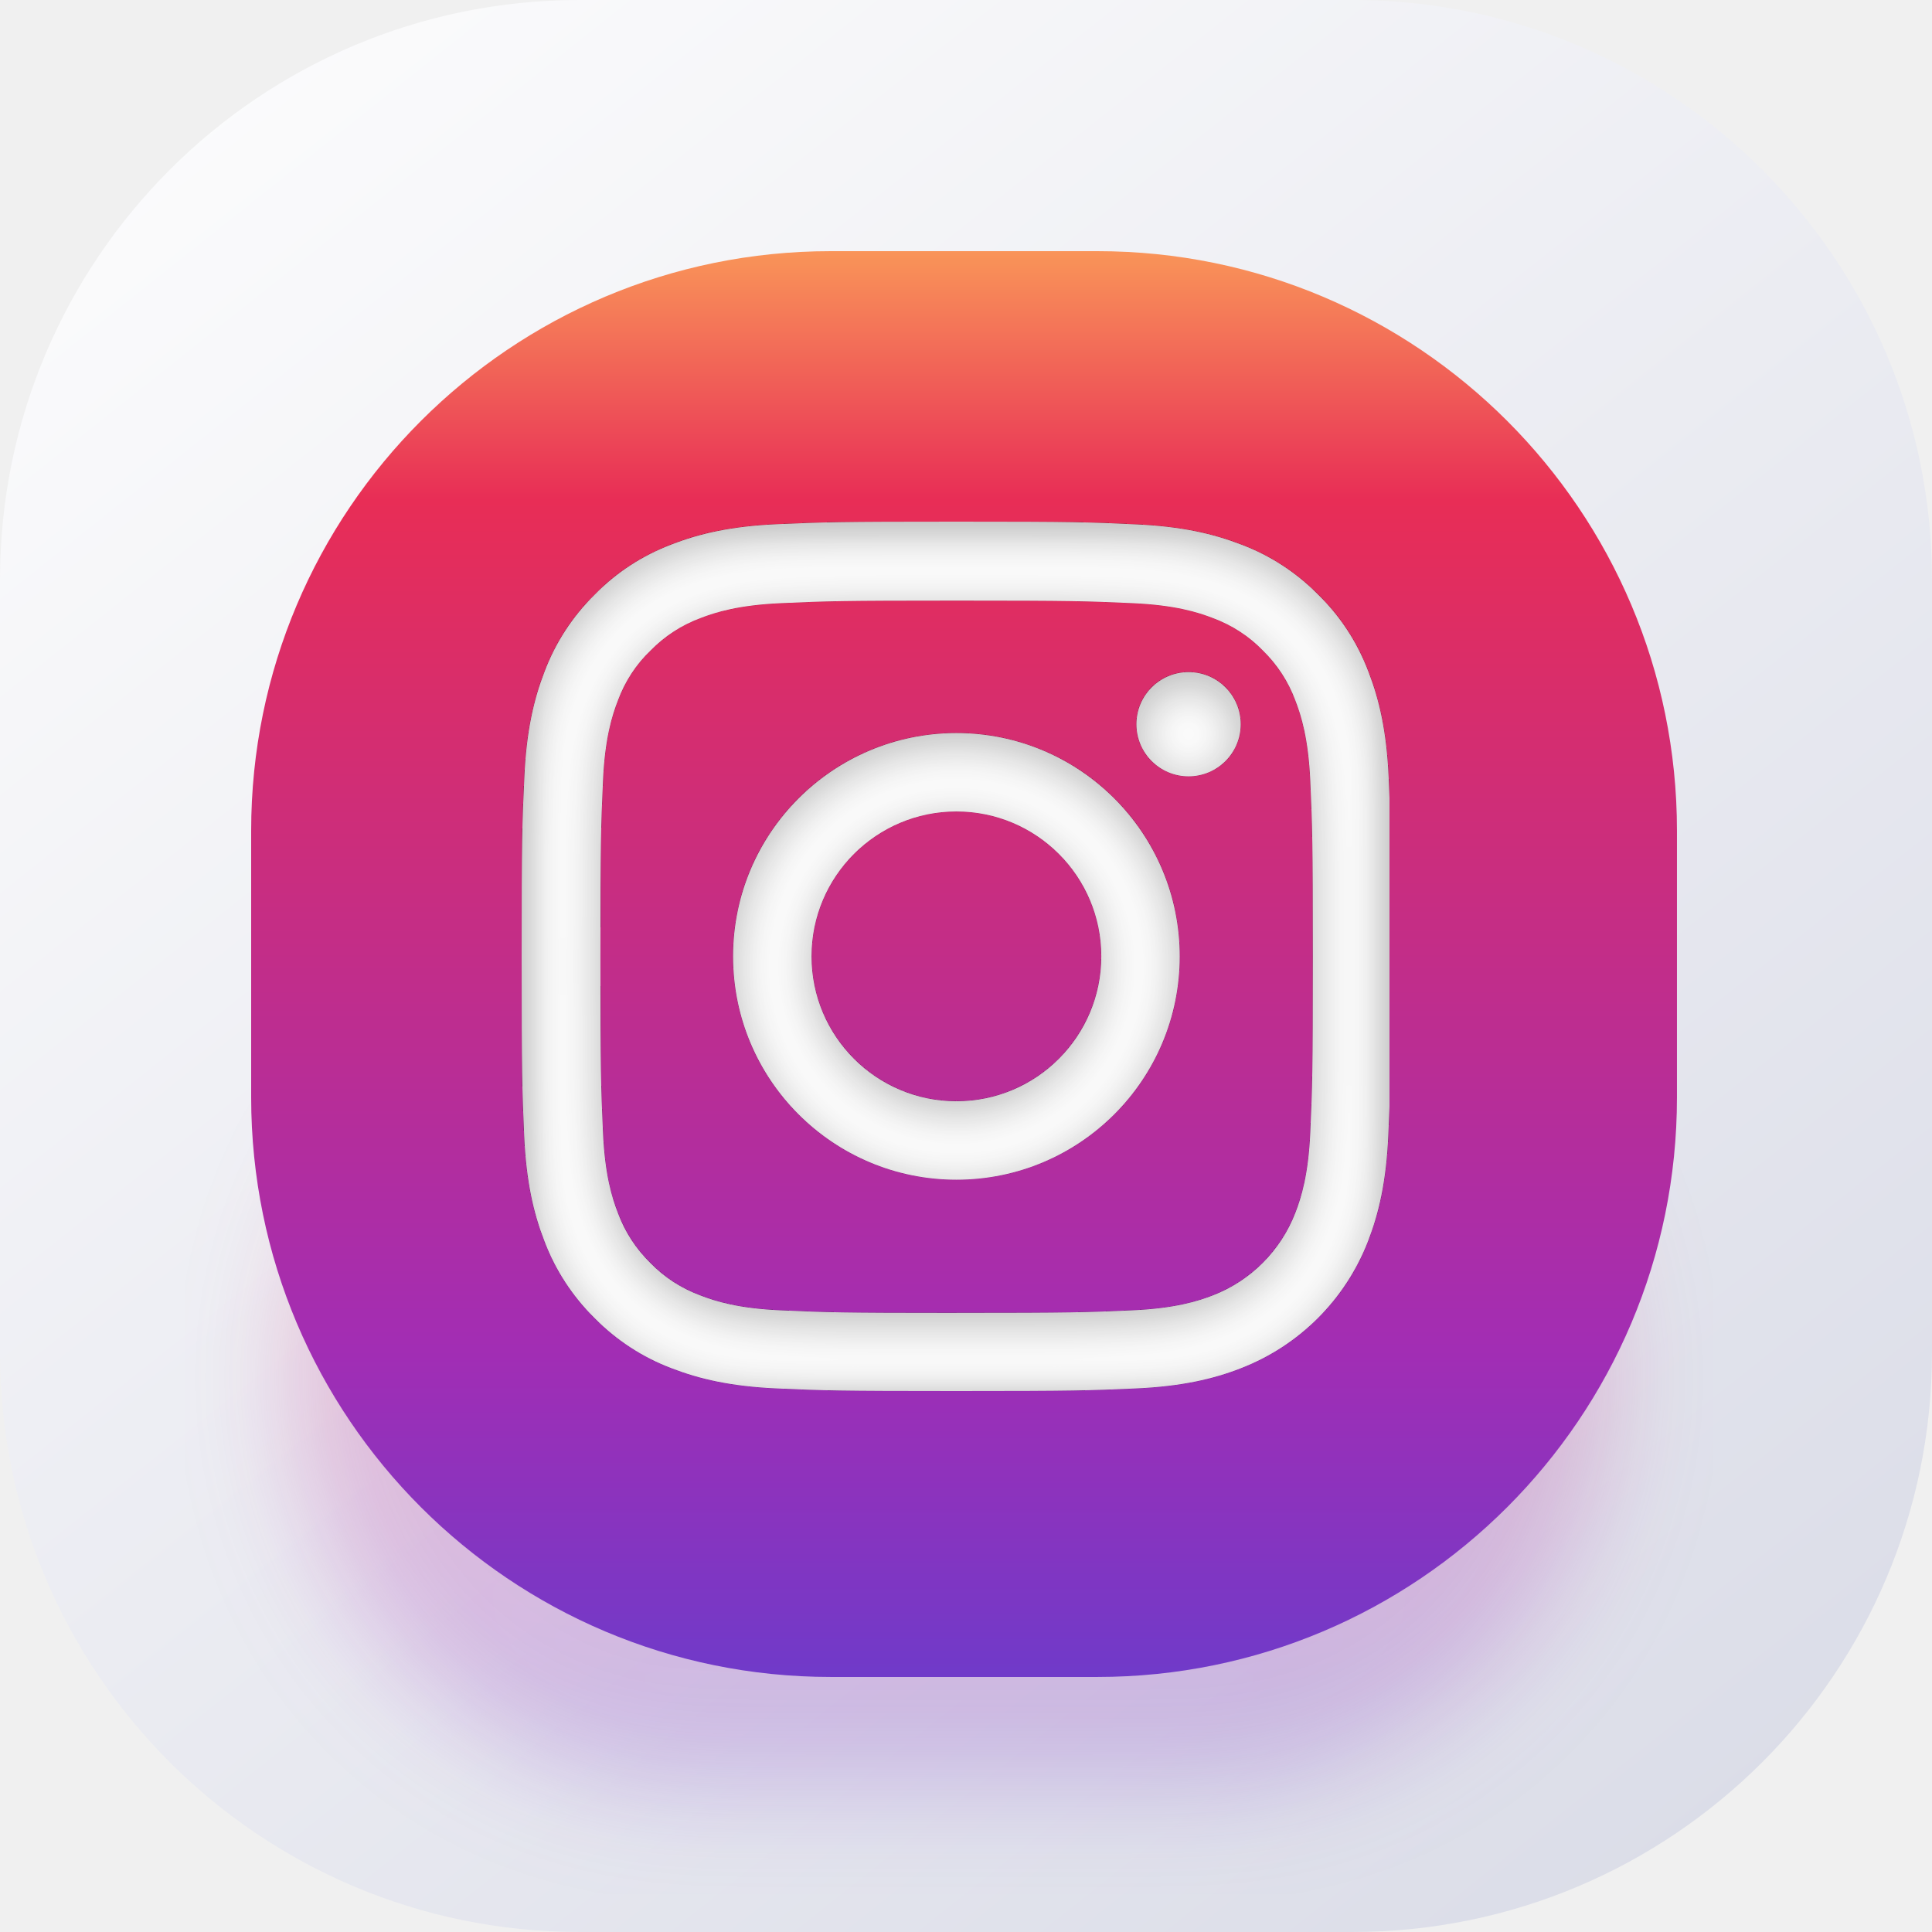
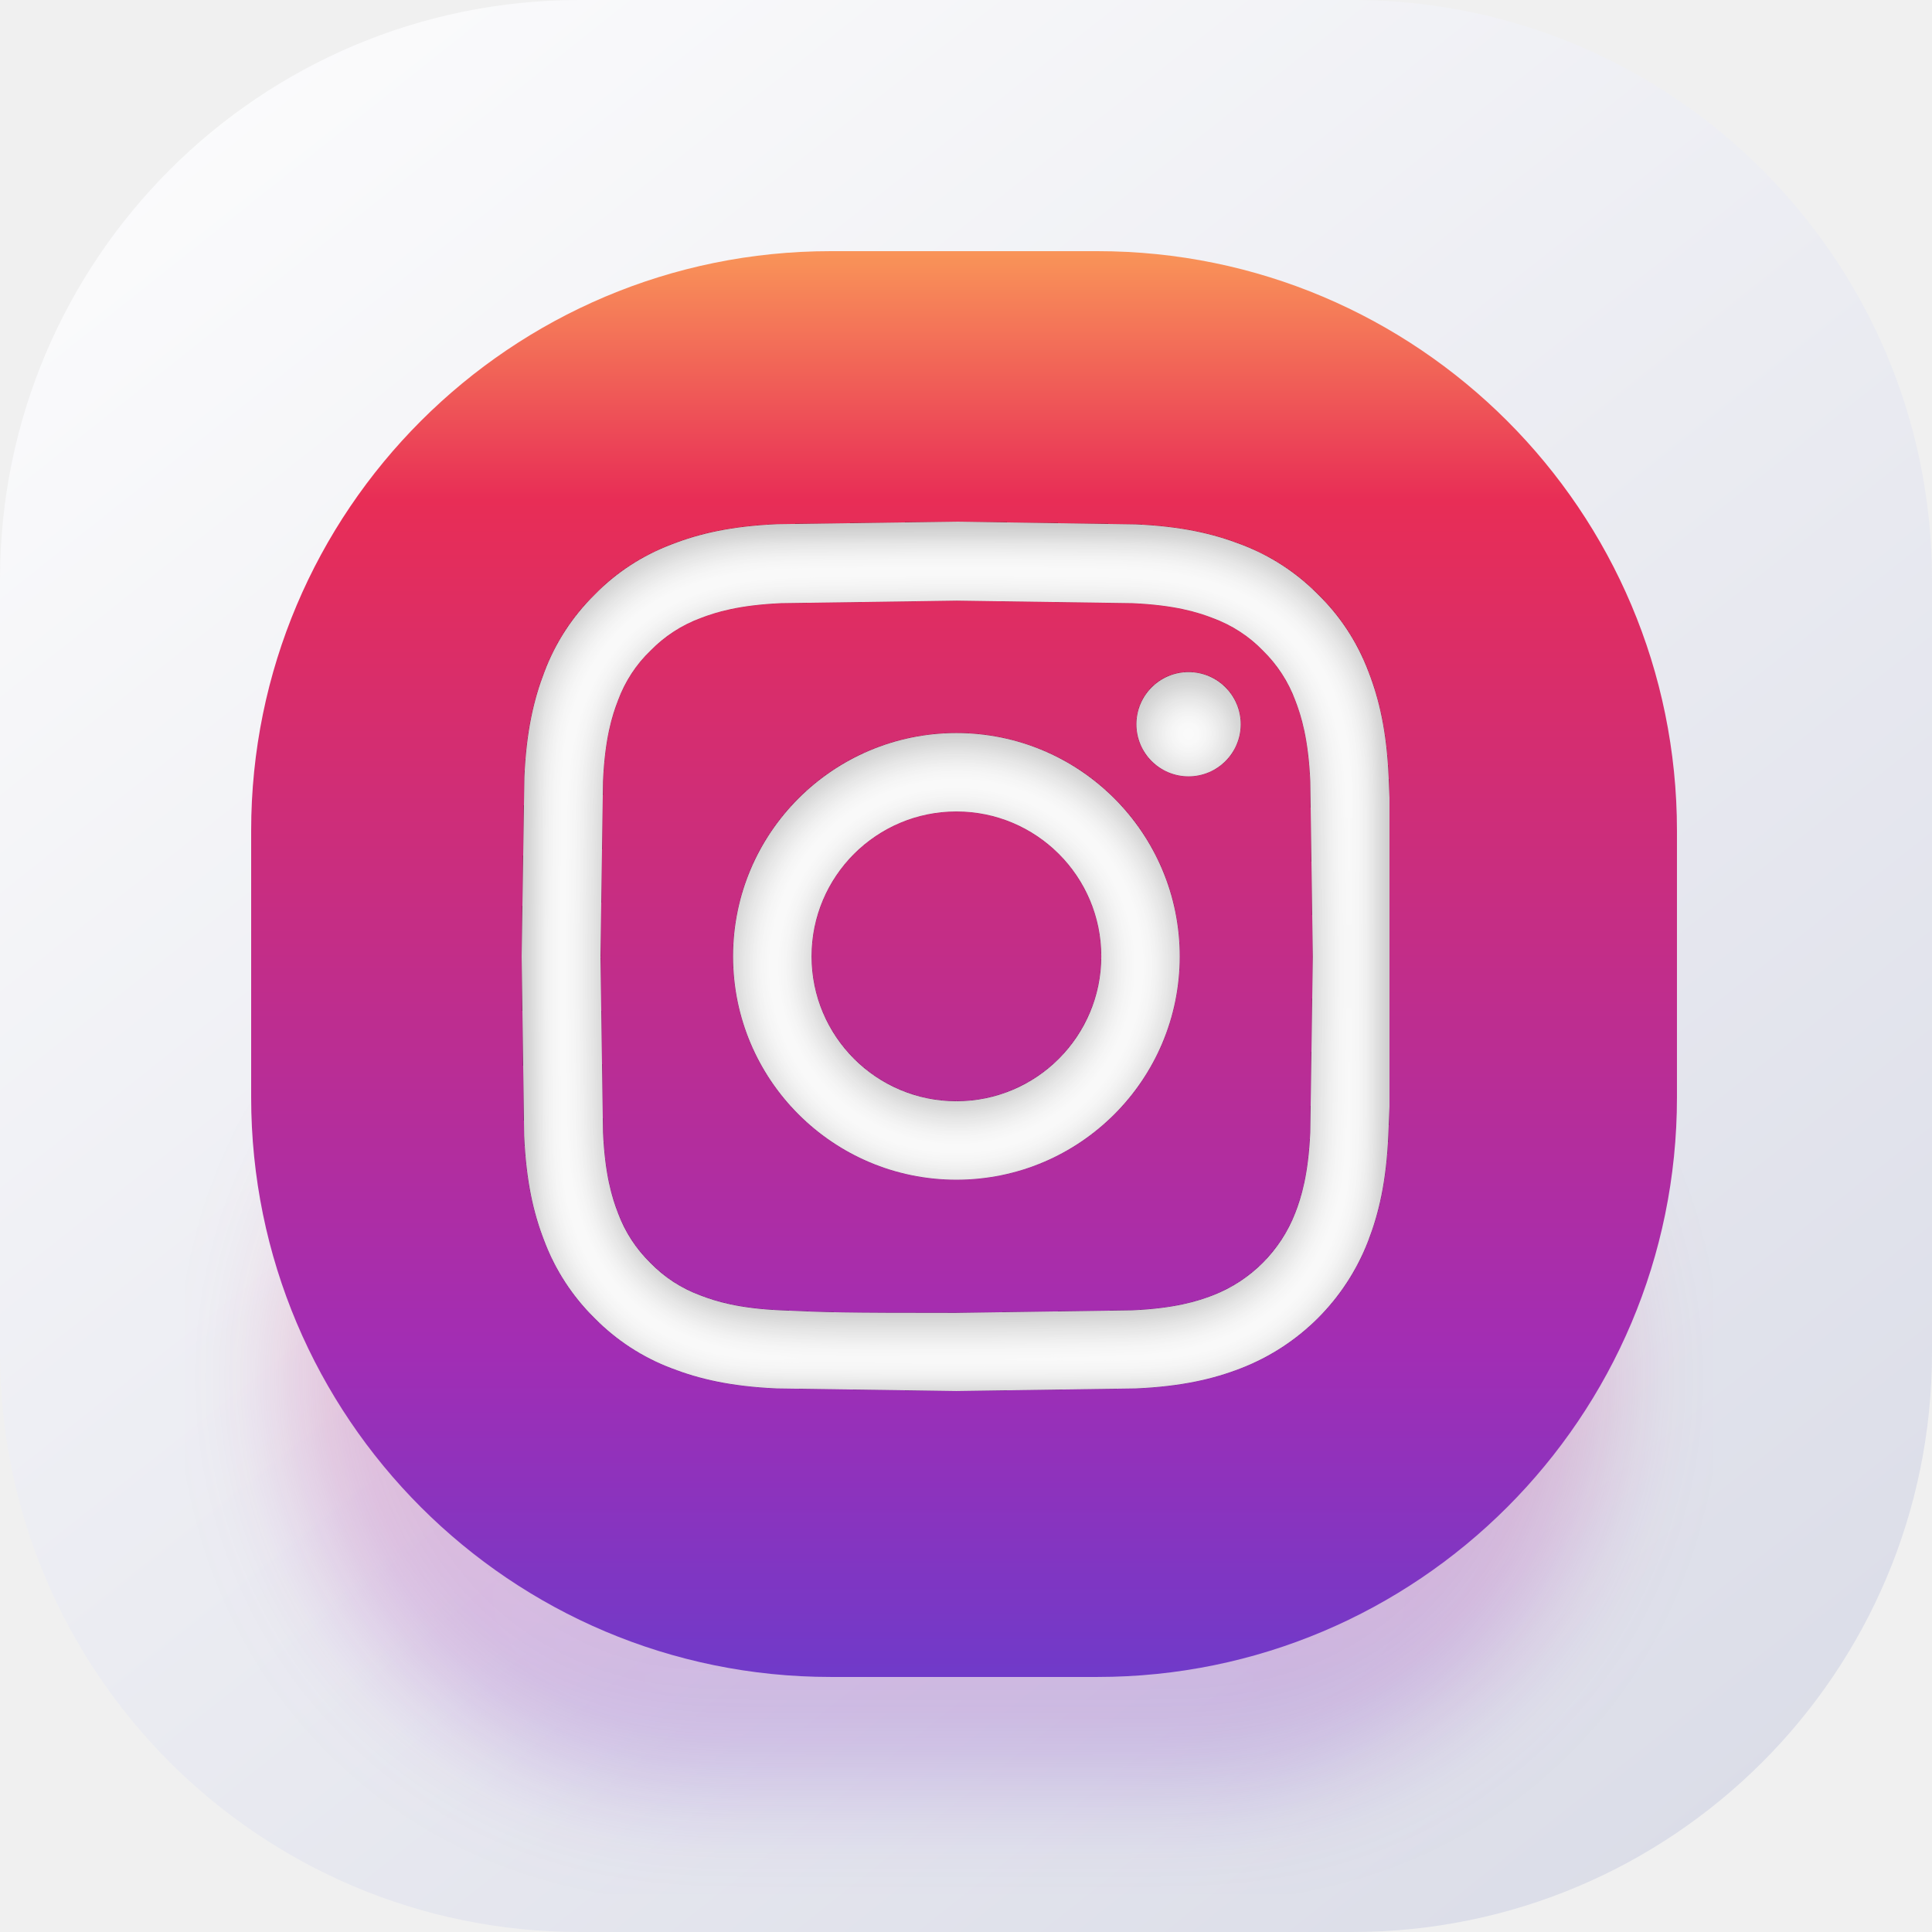
- <svg xmlns="http://www.w3.org/2000/svg" width="100" height="100" viewBox="0 0 100 100" fill="none">
-   <rect width="100" height="100" rx="30" fill="url(#paint0_linear_9_18)" />
-   <g opacity="0.25" filter="url(#filter0_f_9_18)">
-     <rect x="15.066" y="50" width="68.122" height="42.576" rx="21.288" fill="url(#paint1_linear_9_18)" />
+ <svg xmlns="http://www.w3.org/2000/svg" width="100" height="100" fill="none">
+   <style>.B{color-interpolation-filters:sRGB}.C{flood-opacity:0}</style>
+   <rect width="100" height="100" rx="30" fill="url(#D)" />
+   <g opacity=".25" filter="url(#A)">
+     <rect x="15.066" y="50" width="68.122" height="42.576" rx="21.288" fill="url(#E)" />
  </g>
-   <rect x="13" y="13" width="73.799" height="73.799" rx="30" fill="url(#paint2_linear_9_18)" />
-   <g clip-path="url(#clip0_9_18)" filter="url(#filter1_i_9_18)">
-     <g filter="url(#filter2_i_9_18)">
-       <path d="M64.228 70.82C67.252 69.652 69.643 67.26 70.812 64.236C71.365 62.803 71.752 61.168 71.858 58.777C71.882 58.217 71.902 57.747 71.92 57.275V41.299C71.907 40.965 71.894 40.618 71.876 40.228C71.77 37.837 71.383 36.194 70.83 34.77C70.259 33.258 69.379 31.904 68.229 30.78C67.103 29.636 65.741 28.748 64.246 28.187C62.813 27.633 61.178 27.246 58.787 27.141C56.378 27.026 55.613 27 49.504 27C43.395 27 42.629 27.026 40.23 27.131C37.839 27.236 36.196 27.624 34.771 28.177C33.259 28.748 31.905 29.628 30.78 30.78C29.637 31.905 28.75 33.268 28.187 34.761C27.633 36.194 27.246 37.829 27.141 40.22C27.026 42.629 27 43.394 27 49.504C27 55.614 27.026 56.379 27.131 58.779C27.236 61.17 27.624 62.814 28.178 64.237C28.75 65.749 29.637 67.103 30.78 68.229C31.905 69.371 33.268 70.26 34.763 70.822C36.196 71.375 37.83 71.762 40.221 71.867C42.621 71.974 43.386 72 49.496 72C55.606 72 56.369 71.974 58.77 71.867C61.161 71.762 62.804 71.375 64.229 70.822L64.228 70.82ZM49.512 67.955C43.508 67.955 42.787 67.928 40.422 67.823C38.224 67.727 37.038 67.357 36.247 67.05C35.272 66.689 34.384 66.118 33.662 65.371C32.915 64.641 32.343 63.763 31.983 62.786C31.676 61.995 31.307 60.799 31.21 58.611C31.105 56.238 31.078 55.526 31.078 49.521C31.078 43.516 31.105 42.795 31.21 40.432C31.307 38.234 31.676 37.047 31.983 36.256C32.344 35.28 32.915 34.392 33.672 33.672C34.4 32.925 35.28 32.354 36.255 31.993C37.046 31.686 38.242 31.316 40.43 31.22C42.803 31.114 43.516 31.088 49.519 31.088C55.523 31.088 56.245 31.114 58.61 31.22C60.807 31.316 61.994 31.686 62.785 31.993C63.76 32.354 64.648 32.925 65.368 33.672C66.115 34.402 66.688 35.28 67.047 36.256C67.355 37.047 67.724 38.242 67.821 40.432C67.926 42.805 67.952 43.517 67.952 49.521C67.952 55.524 67.926 56.228 67.821 58.602C67.724 60.799 67.355 61.986 67.047 62.777C66.291 64.738 64.735 66.294 62.775 67.049C61.984 67.356 60.789 67.725 58.6 67.822C56.227 67.927 55.515 67.953 49.511 67.953L49.512 67.955Z" fill="white" />
-       <path d="M49.504 37.942C43.122 37.942 37.944 43.12 37.944 49.503C37.944 55.885 43.122 61.063 49.504 61.063C55.887 61.063 61.063 55.885 61.063 49.503C61.063 43.12 55.885 37.942 49.504 37.942ZM49.504 57C45.363 57 42.005 53.642 42.005 49.501C42.005 45.361 45.363 42.003 49.504 42.003C53.645 42.003 57.003 45.361 57.003 49.501C57.003 53.642 53.645 57 49.504 57Z" fill="white" />
-       <path d="M64.219 37.486C64.219 35.995 63.011 34.788 61.52 34.788C60.029 34.788 58.821 35.996 58.821 37.486C58.821 38.975 60.03 40.184 61.52 40.184C63.009 40.184 64.219 38.977 64.219 37.486Z" fill="white" />
+   <rect x="13" y="13" width="73.799" height="73.799" rx="30" fill="url(#F)" />
+   <g clip-path="url(#G)" filter="url(#B)">
+     <g filter="url(#C)">
+       <path d="M64.228 70.82c3.025-1.169 5.416-3.56 6.584-6.585.553-1.433.94-3.067 1.046-5.459l.062-1.502V41.299l-.044-1.07c-.105-2.391-.492-4.034-1.046-5.459-.571-1.512-1.451-2.866-2.601-3.99a11.05 11.05 0 0 0-3.983-2.593c-1.433-.553-3.068-.94-5.459-1.045L49.504 27l-9.274.131c-2.391.105-4.034.492-5.459 1.046-1.512.571-2.866 1.451-3.991 2.603-1.142 1.126-2.03 2.488-2.593 3.982-.553 1.433-.94 3.067-1.045 5.459L27 49.504l.131 9.274c.105 2.391.492 4.036 1.047 5.459a11.11 11.11 0 0 0 2.601 3.991 11.07 11.07 0 0 0 3.983 2.593c1.433.553 3.068.94 5.459 1.045l9.274.133 9.274-.133c2.391-.105 4.034-.492 5.459-1.045l-.001-.001zm-14.715-2.866c-6.005 0-6.725-.026-9.09-.131-2.198-.097-3.384-.466-4.175-.773a6.95 6.95 0 0 1-2.585-1.679c-.747-.73-1.319-1.608-1.679-2.585-.307-.791-.676-1.987-.773-4.175l-.131-9.09.131-9.089c.097-2.198.466-3.384.773-4.175.361-.976.932-1.864 1.689-2.585a7 7 0 0 1 2.583-1.679c.791-.307 1.987-.676 4.175-.773l9.089-.131 9.09.131c2.198.097 3.384.466 4.175.773.975.361 1.863.932 2.583 1.679.747.73 1.319 1.608 1.679 2.585.307.791.676 1.986.773 4.175l.131 9.089-.131 9.081c-.097 2.198-.466 3.384-.773 4.175a7.46 7.46 0 0 1-4.272 4.272c-.791.307-1.986.676-4.175.773l-9.089.131.001.001z" fill="#fff" />
+       <path d="M49.504 37.942c-6.382 0-11.56 5.178-11.56 11.56s5.178 11.56 11.56 11.56 11.559-5.178 11.559-11.56-5.178-11.56-11.559-11.56zm0 19.058a7.5 7.5 0 0 1-7.499-7.499 7.5 7.5 0 0 1 7.499-7.499 7.5 7.5 0 0 1 7.499 7.499A7.5 7.5 0 0 1 49.504 57z" fill="#fff" />
+       <path d="M64.219 37.486a2.7 2.7 0 0 0-2.7-2.698 2.7 2.7 0 0 0-2.698 2.698 2.7 2.7 0 0 0 2.698 2.698 2.7 2.7 0 0 0 2.7-2.698z" fill="#fff" />
    </g>
  </g>
  <defs>
-     <filter id="filter0_f_9_18" x="9.605" y="44.54" width="79.042" height="53.496" filterUnits="userSpaceOnUse" color-interpolation-filters="sRGB">
-       <feFlood flood-opacity="0" result="BackgroundImageFix" />
-       <feBlend mode="normal" in="SourceGraphic" in2="BackgroundImageFix" result="shape" />
-       <feGaussianBlur stdDeviation="2.73" result="effect1_foregroundBlur_9_18" />
+     <filter id="A" x="9.605" y="44.54" width="79.042" height="53.496" filterUnits="userSpaceOnUse" class="B">
+       <feFlood class="C" />
+       <feBlend in="SourceGraphic" />
+       <feGaussianBlur stdDeviation="2.73" />
    </filter>
-     <filter id="filter1_i_9_18" x="27" y="27" width="45" height="45.5" filterUnits="userSpaceOnUse" color-interpolation-filters="sRGB">
-       <feFlood flood-opacity="0" result="BackgroundImageFix" />
-       <feBlend mode="normal" in="SourceGraphic" in2="BackgroundImageFix" result="shape" />
-       <feColorMatrix in="SourceAlpha" type="matrix" values="0 0 0 0 0 0 0 0 0 0 0 0 0 0 0 0 0 0 127 0" result="hardAlpha" />
+     <filter id="B" x="27" y="27" width="45" height="45.5" filterUnits="userSpaceOnUse" class="B">
+       <feFlood class="C" />
+       <feBlend in="SourceGraphic" result="B" />
+       <feColorMatrix in="SourceAlpha" values="0 0 0 0 0 0 0 0 0 0 0 0 0 0 0 0 0 0 127 0" result="C" />
      <feOffset dy="0.5" />
      <feGaussianBlur stdDeviation="1.25" />
-       <feComposite in2="hardAlpha" operator="arithmetic" k2="-1" k3="1" />
-       <feColorMatrix type="matrix" values="0 0 0 0 0 0 0 0 0 0 0 0 0 0 0 0 0 0 0.2 0" />
-       <feBlend mode="normal" in2="shape" result="effect1_innerShadow_9_18" />
+       <feComposite in2="C" operator="arithmetic" k2="-1" k3="1" />
+       <feColorMatrix values="0 0 0 0 0 0 0 0 0 0 0 0 0 0 0 0 0 0 0.2 0" />
+       <feBlend in2="B" />
    </filter>
-     <filter id="filter2_i_9_18" x="27" y="27" width="44.92" height="45.5" filterUnits="userSpaceOnUse" color-interpolation-filters="sRGB">
-       <feFlood flood-opacity="0" result="BackgroundImageFix" />
-       <feBlend mode="normal" in="SourceGraphic" in2="BackgroundImageFix" result="shape" />
-       <feColorMatrix in="SourceAlpha" type="matrix" values="0 0 0 0 0 0 0 0 0 0 0 0 0 0 0 0 0 0 127 0" result="hardAlpha" />
+     <filter id="C" x="27" y="27" width="44.92" height="45.5" filterUnits="userSpaceOnUse" class="B">
+       <feFlood class="C" />
+       <feBlend in="SourceGraphic" result="B" />
+       <feColorMatrix in="SourceAlpha" values="0 0 0 0 0 0 0 0 0 0 0 0 0 0 0 0 0 0 127 0" result="C" />
      <feOffset dy="0.5" />
      <feGaussianBlur stdDeviation="1.25" />
-       <feComposite in2="hardAlpha" operator="arithmetic" k2="-1" k3="1" />
-       <feColorMatrix type="matrix" values="0 0 0 0 0 0 0 0 0 0 0 0 0 0 0 0 0 0 0.1 0" />
-       <feBlend mode="normal" in2="shape" result="effect1_innerShadow_9_18" />
+       <feComposite in2="C" operator="arithmetic" k2="-1" k3="1" />
+       <feColorMatrix values="0 0 0 0 0 0 0 0 0 0 0 0 0 0 0 0 0 0 0.1 0" />
+       <feBlend in2="B" />
    </filter>
-     <linearGradient id="paint0_linear_9_18" x1="8.406" y1="6.55" x2="82.642" y2="100" gradientUnits="userSpaceOnUse">
-       <stop stop-color="#FBFBFC" />
-       <stop offset="1" stop-color="#DBDDE8" />
+     <linearGradient id="D" x1="8.406" y1="6.55" x2="82.642" y2="100" gradientUnits="userSpaceOnUse">
+       <stop stop-color="#fbfbfc" />
+       <stop offset="1" stop-color="#dbdde8" />
    </linearGradient>
-     <linearGradient id="paint1_linear_9_18" x1="49.127" y1="48.673" x2="49.127" y2="94.808" gradientUnits="userSpaceOnUse">
-       <stop stop-color="#FCA759" />
-       <stop offset="0.19" stop-color="#E82D56" />
-       <stop offset="0.74" stop-color="#A22DB4" />
-       <stop offset="1" stop-color="#643DCE" />
+     <linearGradient id="E" x1="49.127" y1="48.673" x2="49.127" y2="94.808" gradientUnits="userSpaceOnUse">
+       <stop stop-color="#fca759" />
+       <stop offset=".19" stop-color="#e82d56" />
+       <stop offset=".74" stop-color="#a22db4" />
+       <stop offset="1" stop-color="#643dce" />
    </linearGradient>
-     <linearGradient id="paint2_linear_9_18" x1="49.9" y1="10.7" x2="49.9" y2="90.667" gradientUnits="userSpaceOnUse">
-       <stop stop-color="#FCA759" />
-       <stop offset="0.19" stop-color="#E82D56" />
-       <stop offset="0.74" stop-color="#A22DB4" />
-       <stop offset="1" stop-color="#643DCE" />
+     <linearGradient id="F" x1="49.9" y1="10.7" x2="49.9" y2="90.667" gradientUnits="userSpaceOnUse">
+       <stop stop-color="#fca759" />
+       <stop offset=".19" stop-color="#e82d56" />
+       <stop offset=".74" stop-color="#a22db4" />
+       <stop offset="1" stop-color="#643dce" />
    </linearGradient>
-     <clipPath id="clip0_9_18">
-       <rect width="45" height="45" fill="white" transform="translate(27 27)" />
+     <clipPath id="G">
+       <path fill="#fff" transform="translate(27 27)" d="M0 0h45v45H0z" />
    </clipPath>
  </defs>
</svg>
